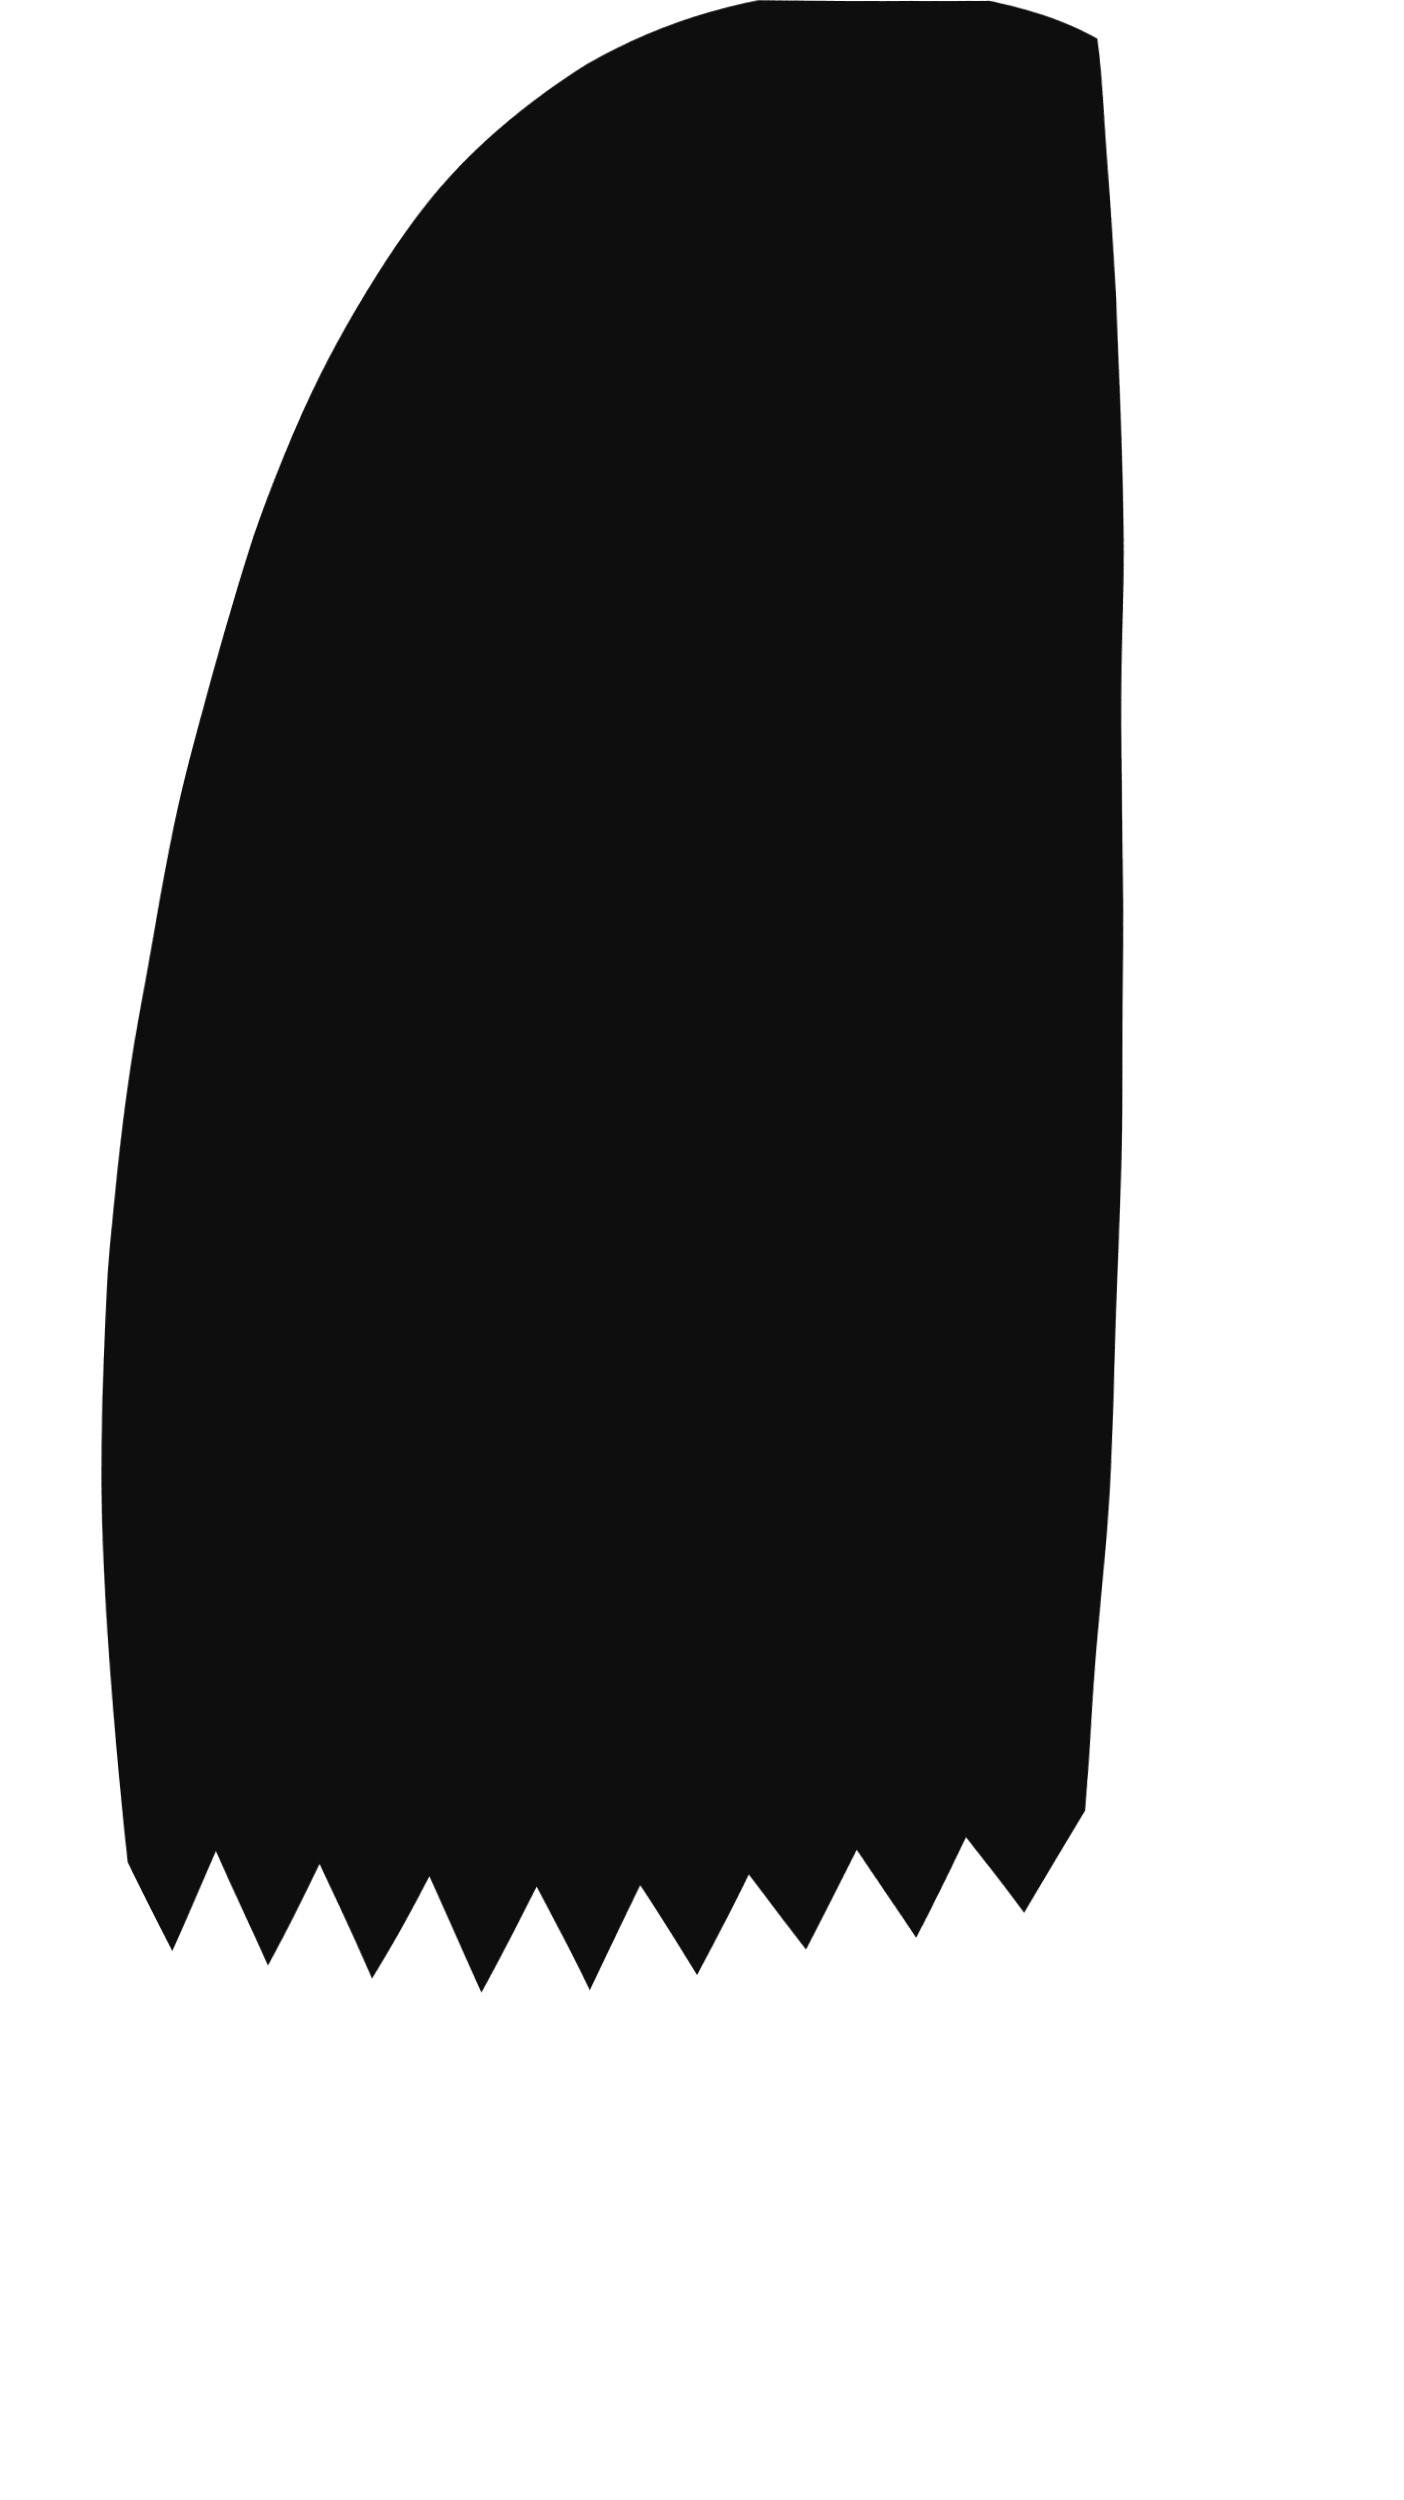
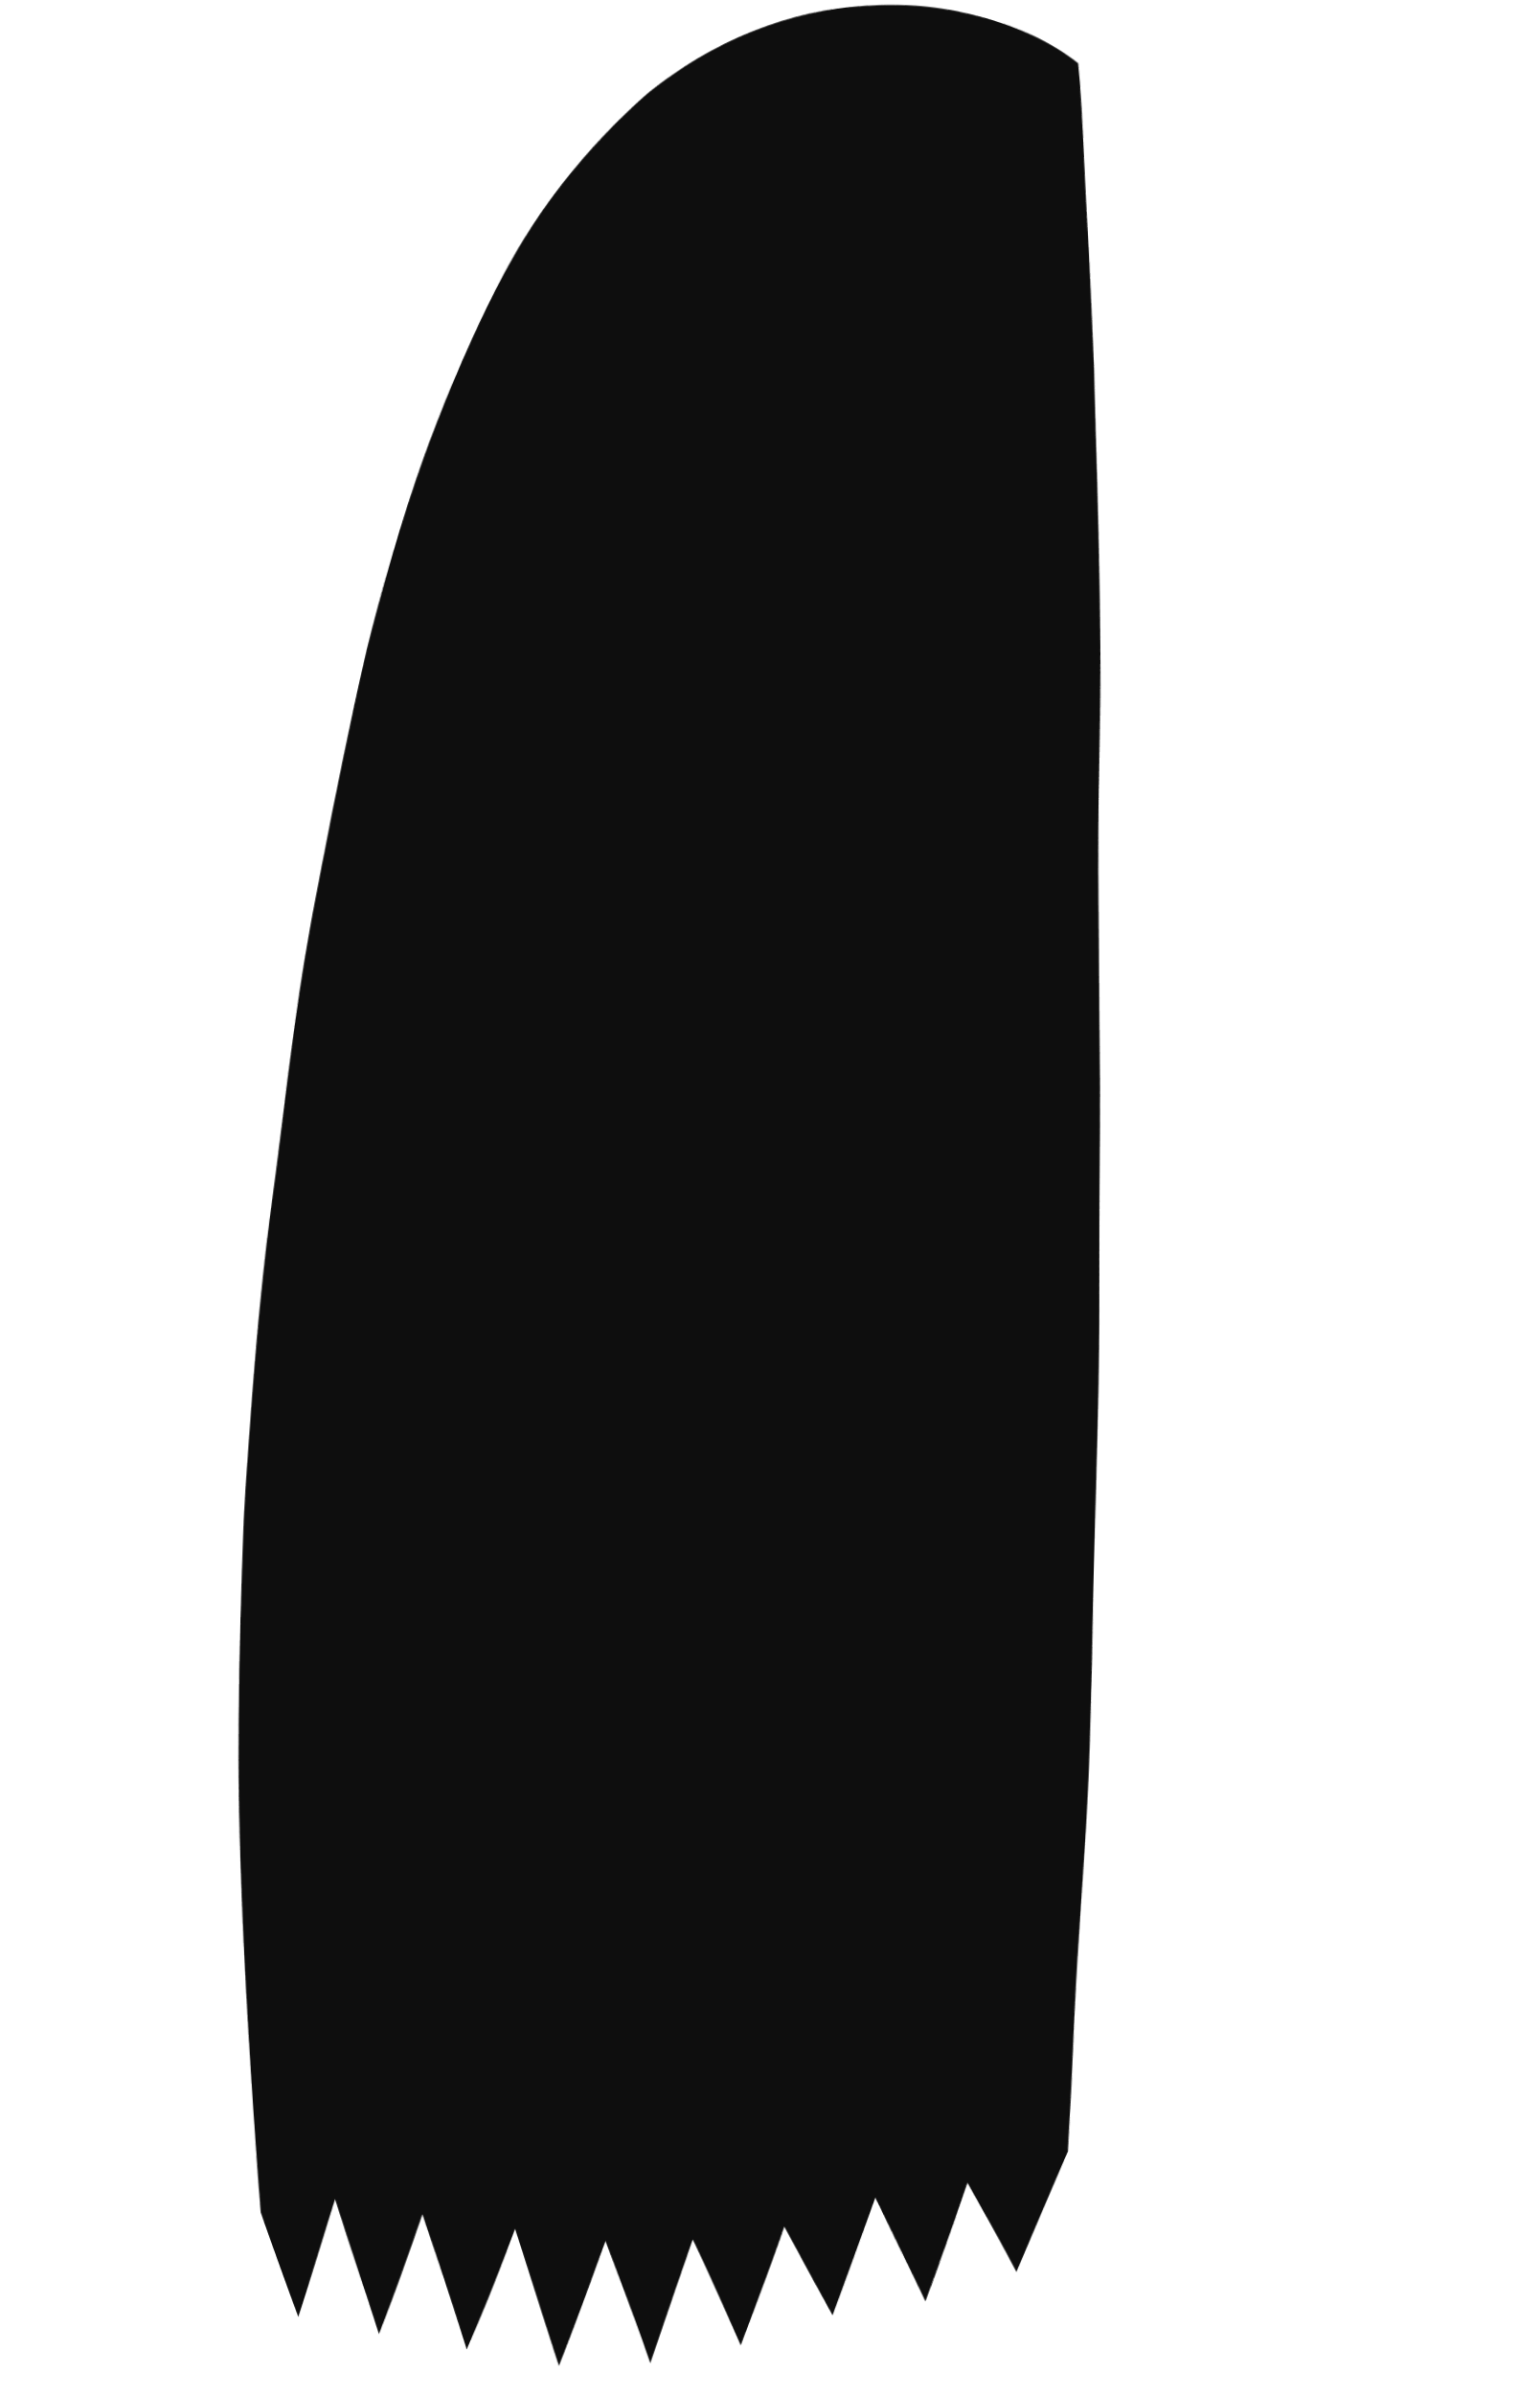
- <svg xmlns="http://www.w3.org/2000/svg" viewBox="0 0 220 392" width="220" height="392">
-   <defs>
-     <filter id="ink" x="-18%" y="-18%" width="136%" height="136%">
-       <feTurbulence type="fractalNoise" baseFrequency="0.018" numOctaves="2" seed="17" result="n" />
-       <feDisplacementMap in="SourceGraphic" in2="n" scale="2.0" xChannelSelector="R" yChannelSelector="G" />
-     </filter>
-   </defs>
-   <g filter="url(#ink)" fill="#0e0e0e">
-     <path d="M172 6              C 150 -6, 116 -4, 92 10              C 70 24, 52 48, 40 84              C 28 122, 20 160, 17 200              C 15 236, 17 268, 20 292              L 27 306 L 34 290 L 42 308 L 50 292 L 58 310 L 67 294              L 75 312 L 84 296 L 92 312 L 100 296 L 109 310 L 117 294              L 126 306 L 134 290 L 143 304 L 151 288 L 160 300 L 170 284              C 174 246, 176 206, 176 168              C 176 128, 176 88, 175 46              C 174 24, 173 12, 172 6 Z" />
+ <svg xmlns="http://www.w3.org/2000/svg" viewBox="0 0 335 521" width="335" height="521">
+   <g transform="translate(33.30,3.84) scale(1.17,1.635)">
+     <defs>
+       <filter id="ink" x="-18%" y="-18%" width="136%" height="136%">
+         <feTurbulence type="fractalNoise" baseFrequency="0.018" numOctaves="2" seed="17" result="n" />
+         <feDisplacementMap in="SourceGraphic" in2="n" scale="2.0" xChannelSelector="R" yChannelSelector="G" />
+       </filter>
+     </defs>
+     <g filter="url(#ink)" fill="#0e0e0e">
+       <path d="M172 6              C 150 -6, 116 -4, 92 10              C 70 24, 52 48, 40 84              C 28 122, 20 160, 17 200              C 15 236, 17 268, 20 292              L 27 306 L 34 290 L 42 308 L 50 292 L 58 310 L 67 294              L 75 312 L 84 296 L 92 312 L 100 296 L 109 310 L 117 294              L 126 306 L 134 290 L 143 304 L 151 288 L 160 300 L 170 284              C 174 246, 176 206, 176 168              C 176 128, 176 88, 175 46              C 174 24, 173 12, 172 6 Z" />
+     </g>
  </g>
</svg>
